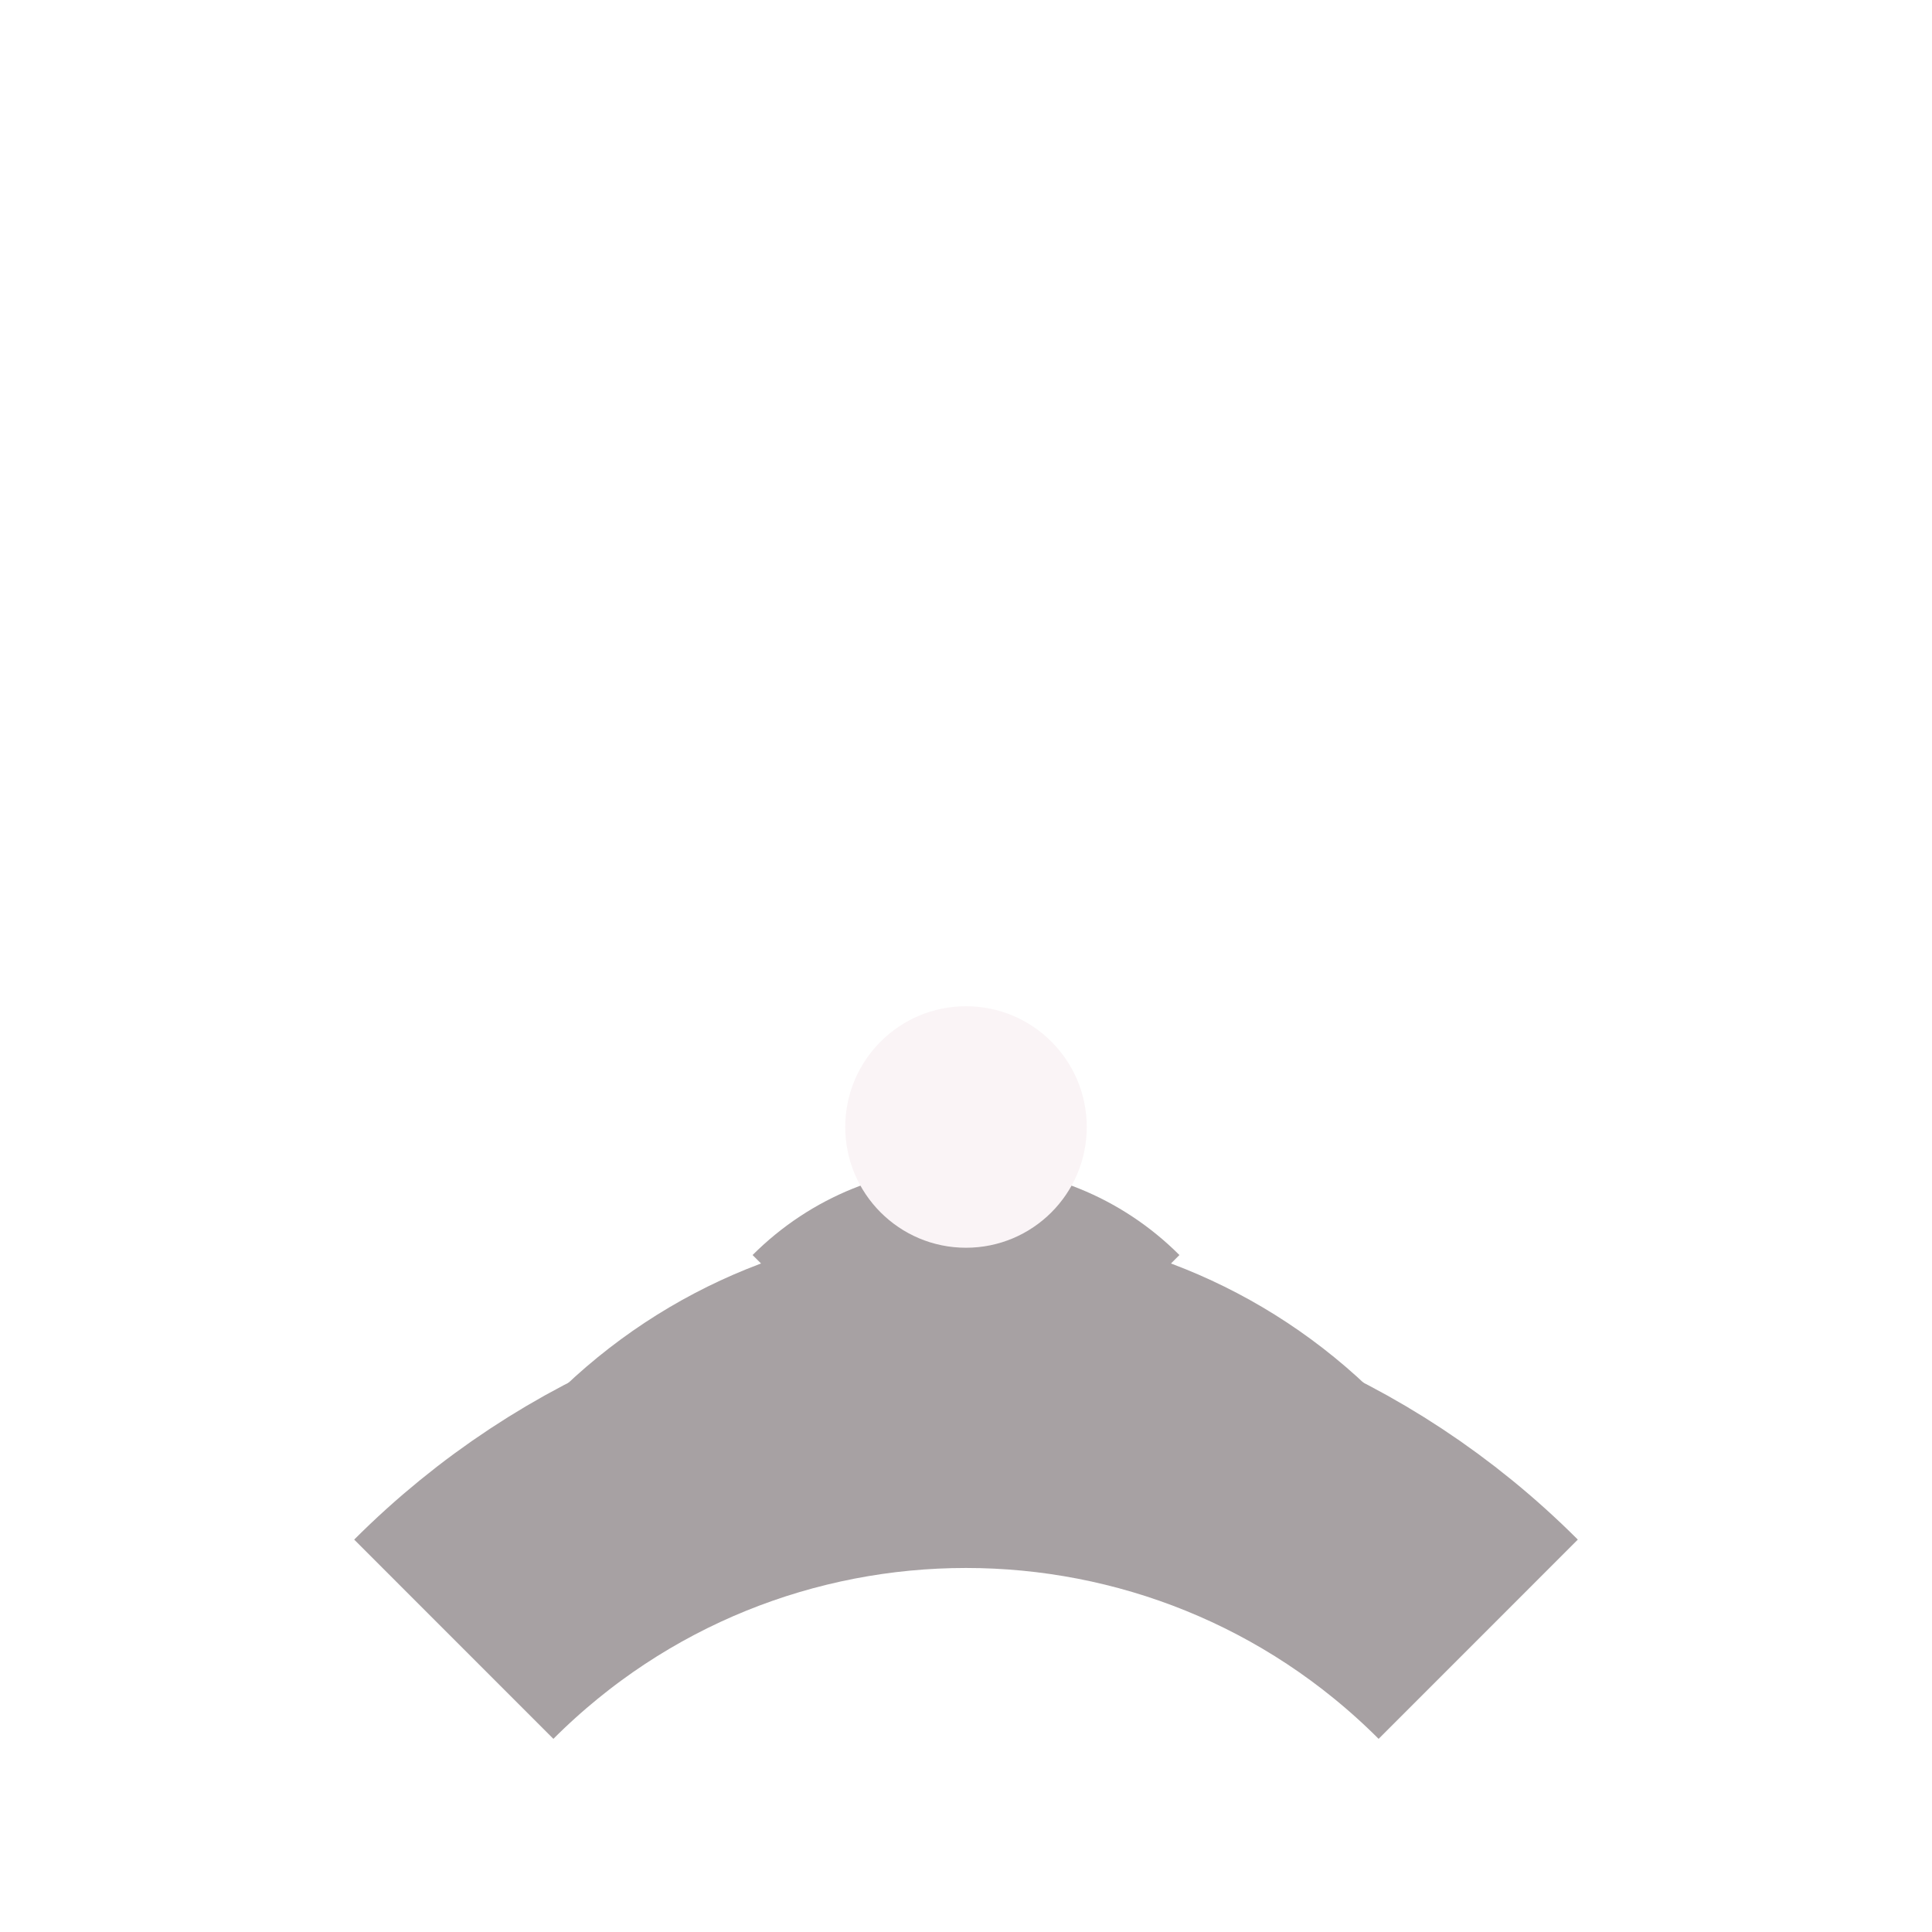
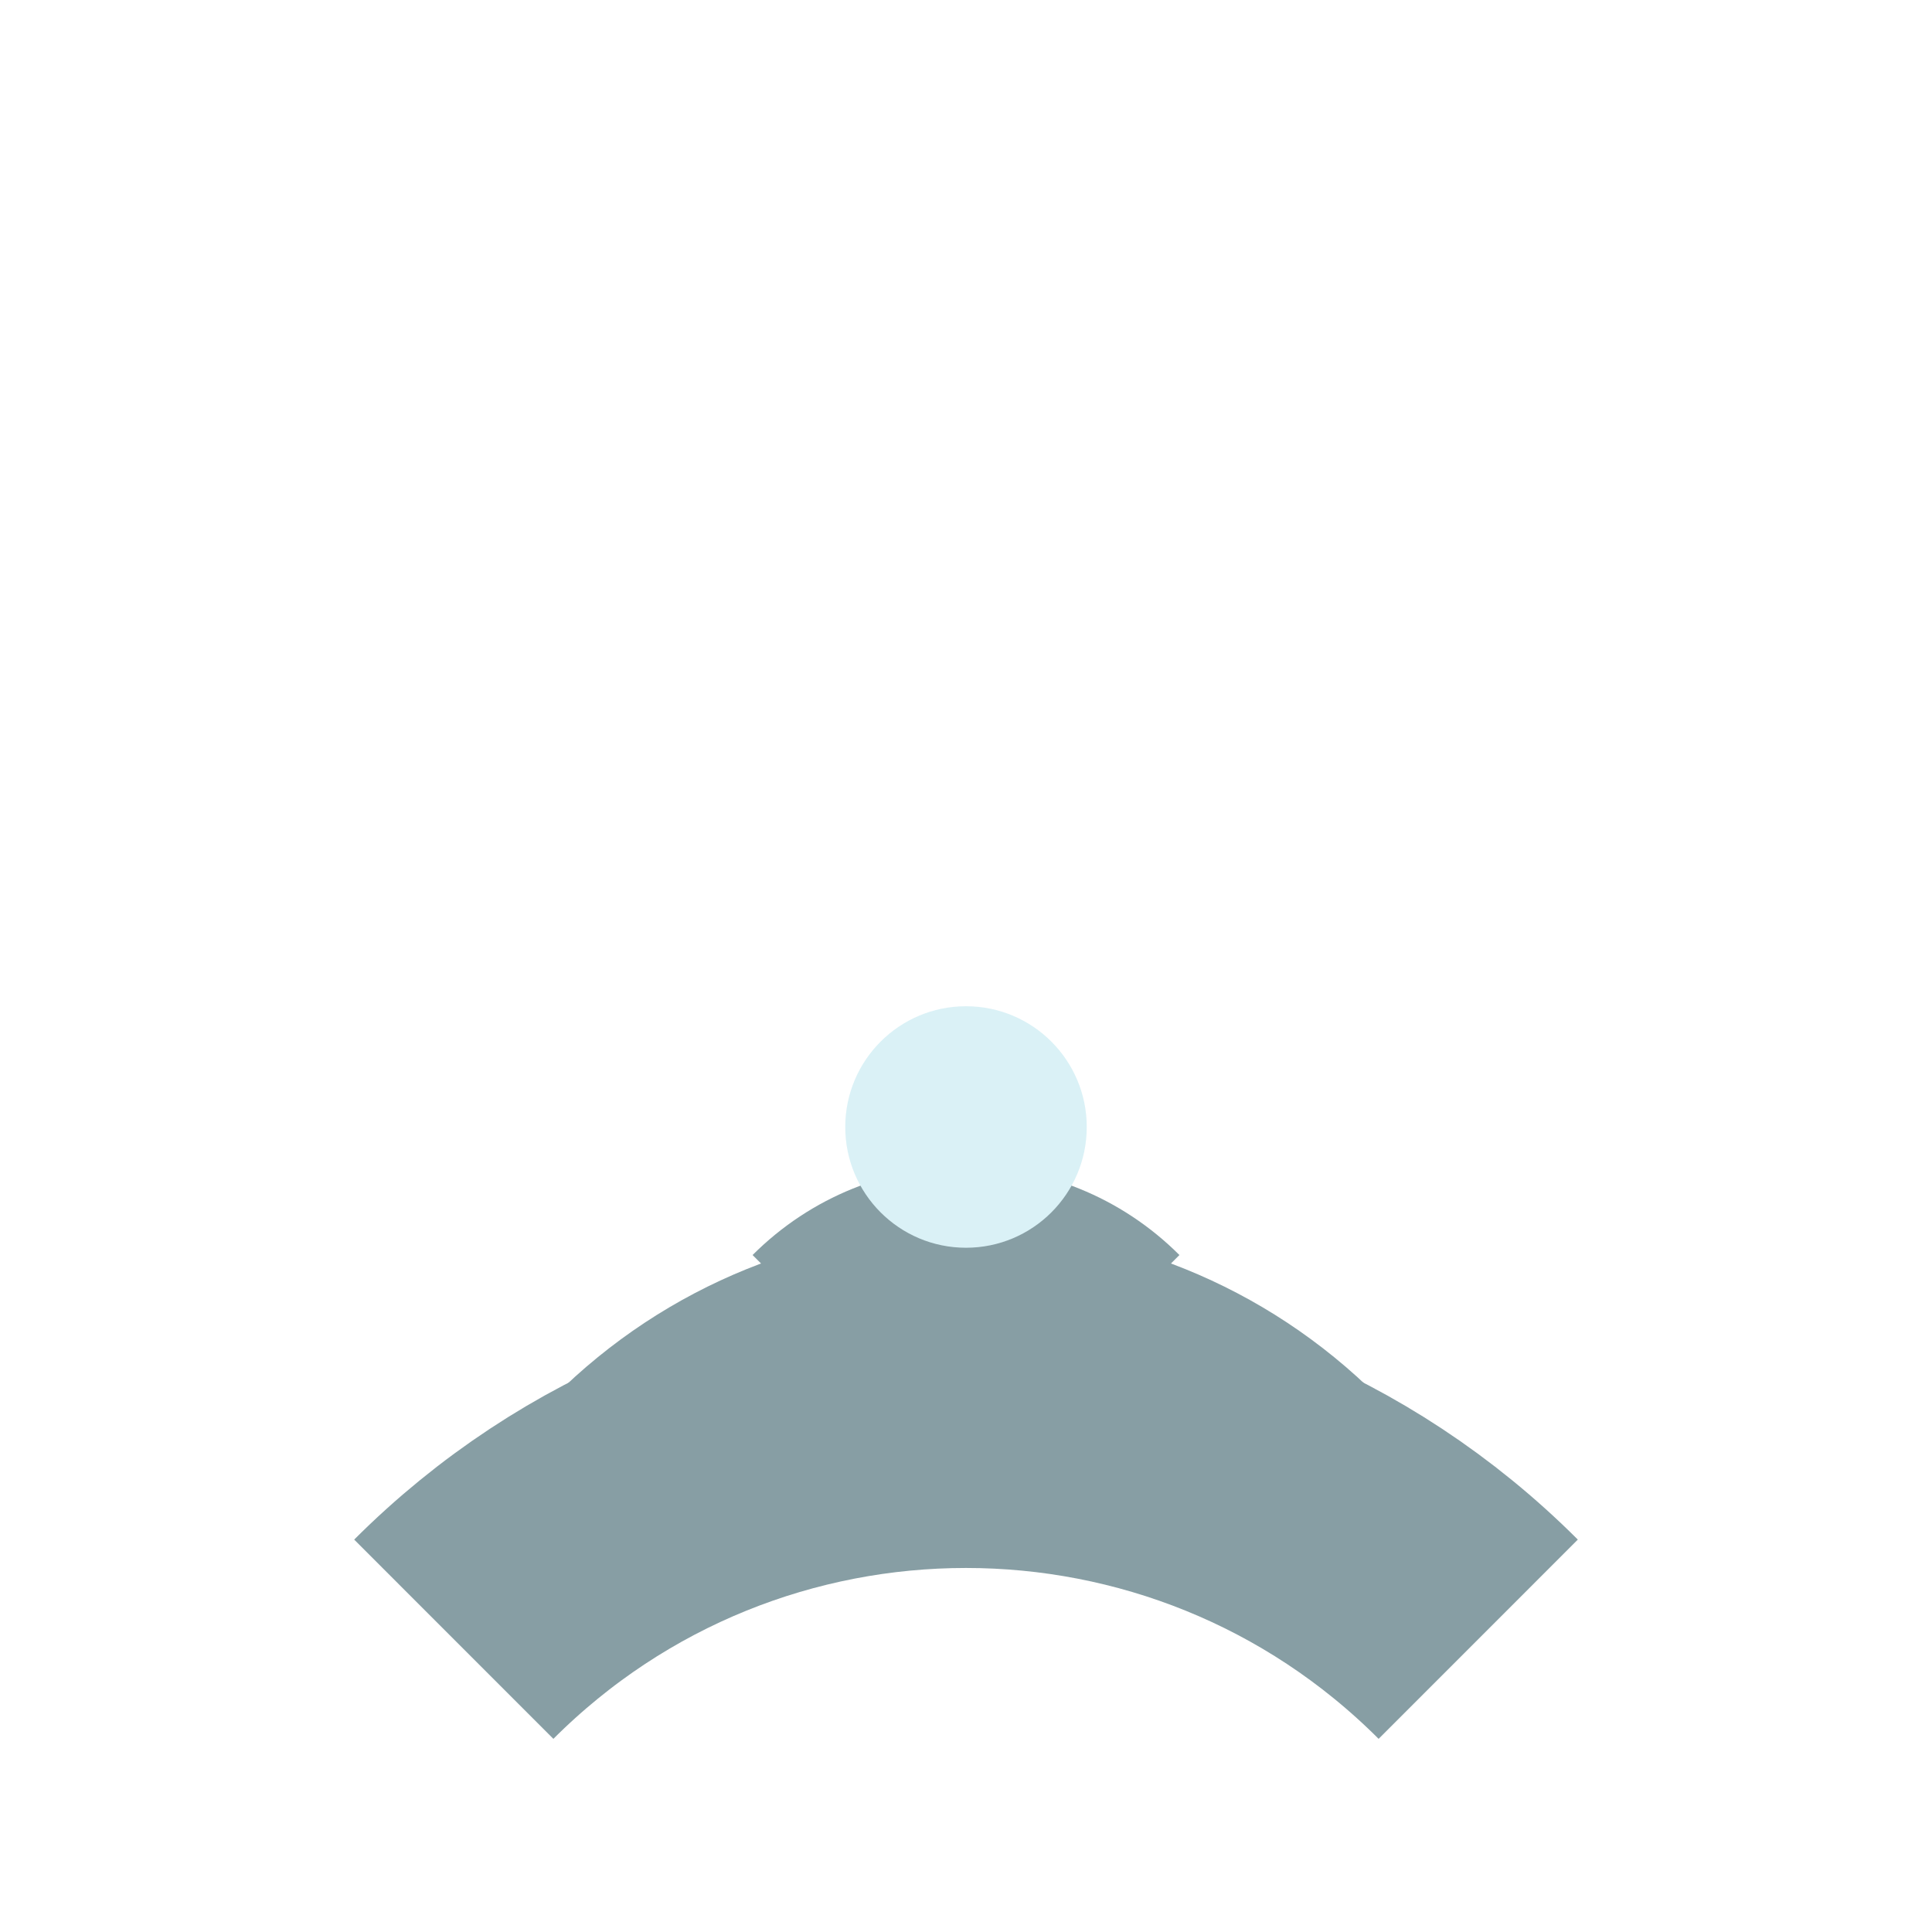
<svg xmlns="http://www.w3.org/2000/svg" width="24" height="24" viewBox="0 0 24 24">
-   <path d="M 14.121 16.121 A 3 3 0 0 0 9.879 16.121" fill="none" stroke="#A7A1A3" stroke-width="1.5" />
-   <path d="M 16.242 18.242 A 6 6 0 0 0 7.758 18.242" fill="none" stroke="#A7A1A3" stroke-width="2.5" />
-   <path d="M 18.363 20.363 A 9 9 0 0 0 5.637 20.363" fill="none" stroke="#A7A1A3" stroke-width="3.5" />
-   <circle cx="12" cy="14" r="1.5" fill="#FAF4F6" />
+   <path d="M 14.121 16.121 A 3 3 0 0 0 9.879 16.121" fill="none" stroke="#879EA4" stroke-width="1.5" />
+   <path d="M 16.242 18.242 A 6 6 0 0 0 7.758 18.242" fill="none" stroke="#879EA4" stroke-width="2.5" />
+   <path d="M 18.363 20.363 A 9 9 0 0 0 5.637 20.363" fill="none" stroke="#879EA4" stroke-width="3.5" />
+   <circle cx="12" cy="14" r="1.5" fill="#DAF1F6" />
</svg>
